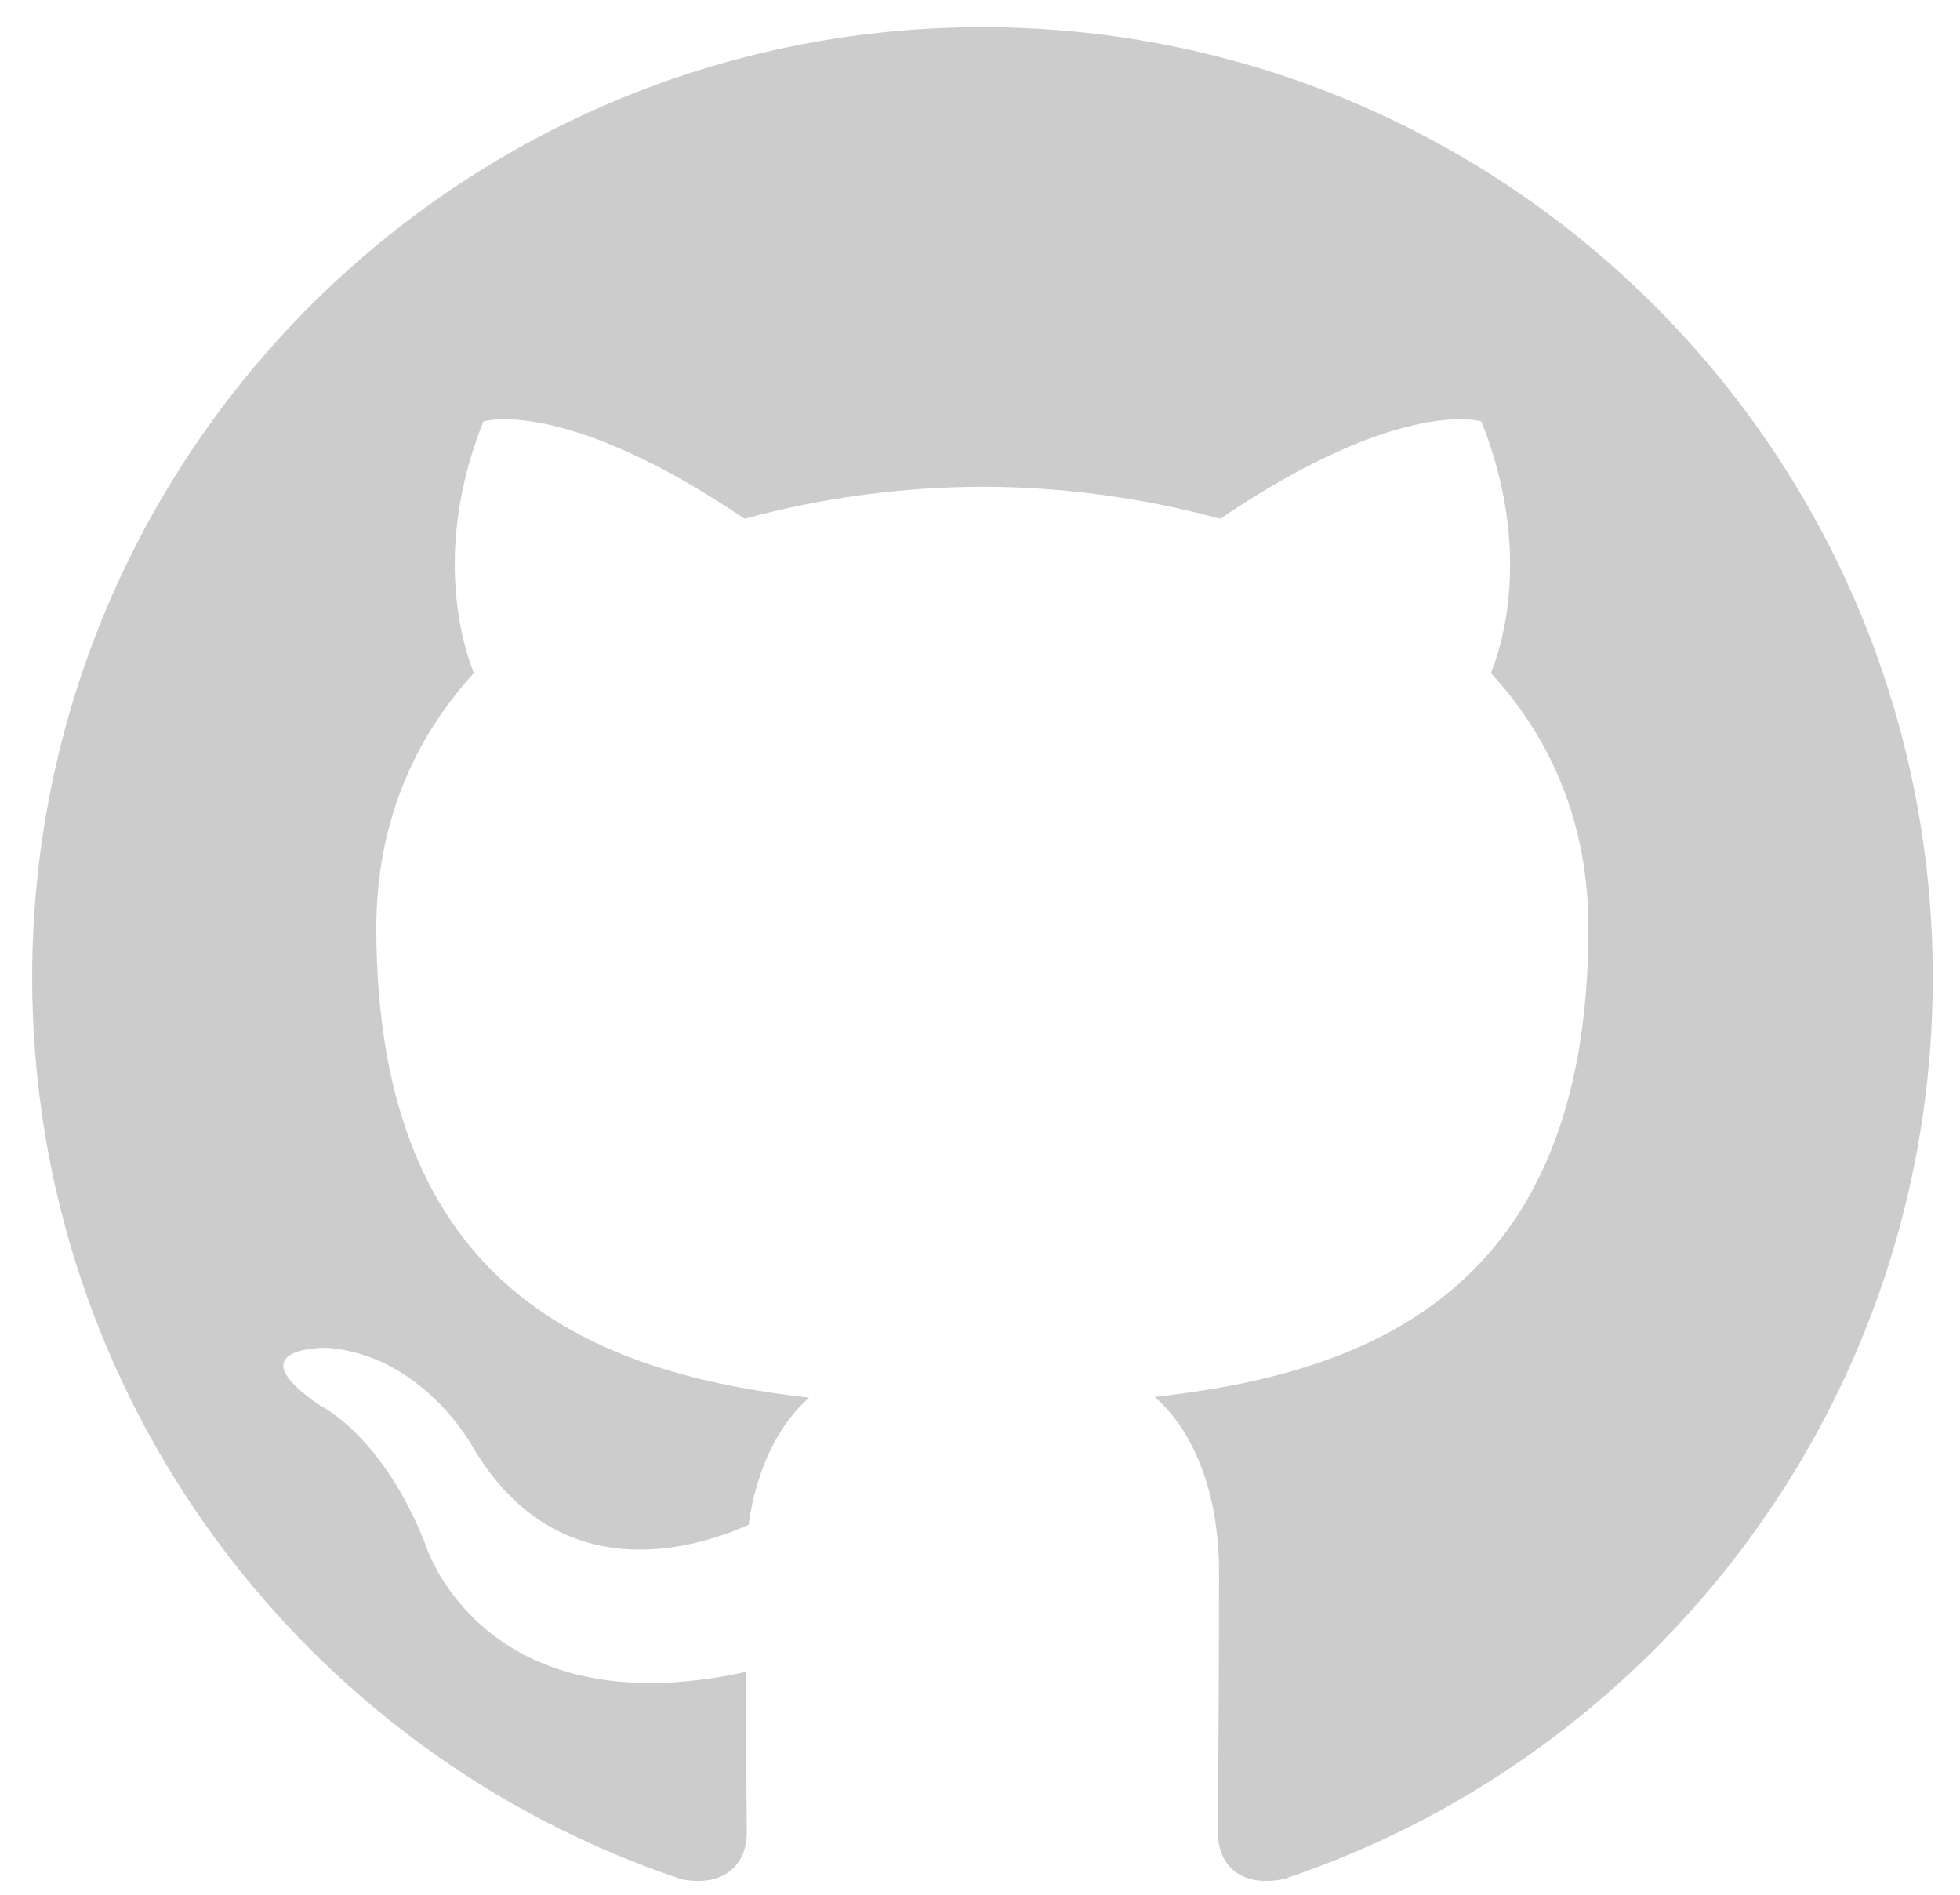
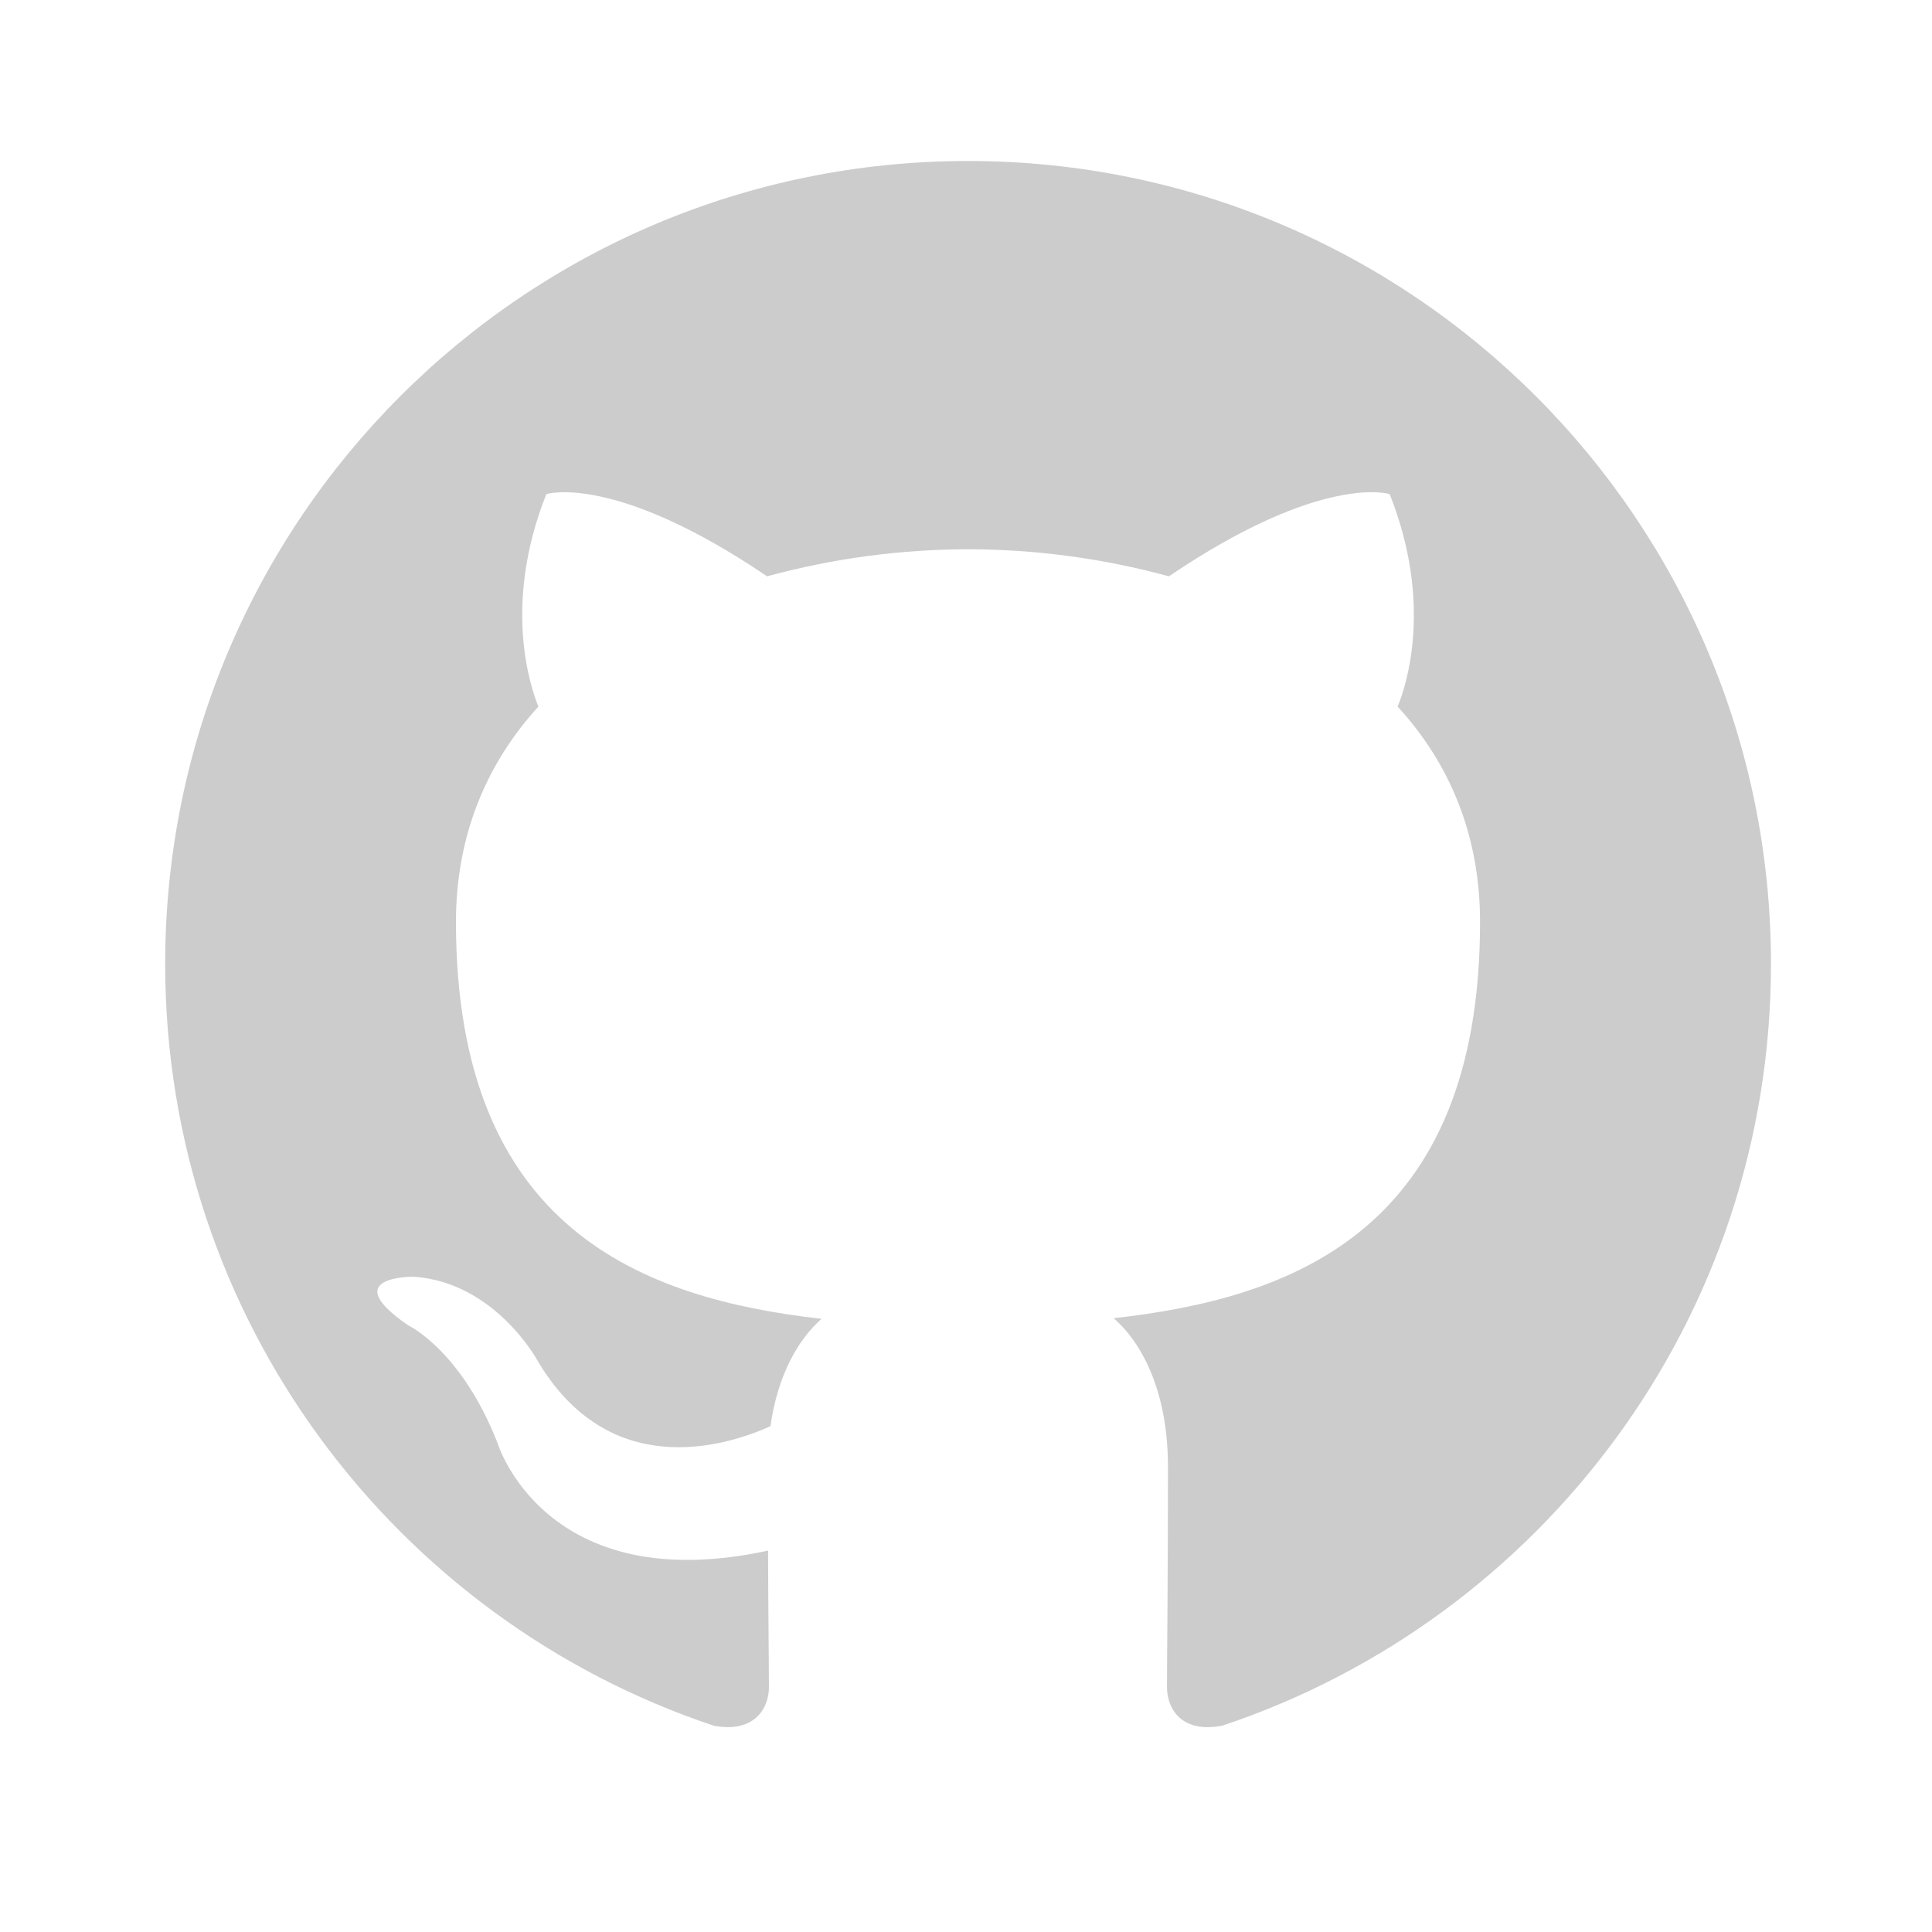
- <svg xmlns="http://www.w3.org/2000/svg" width="60" height="58" viewBox="0 0 60 58" fill="none">
-   <path fill-rule="evenodd" clip-rule="evenodd" d="M30.075 0.833C14.008 0.833 0.985 13.856 0.985 29.924C0.985 42.775 9.317 53.681 20.879 57.531C22.334 57.793 22.86 56.898 22.86 56.127C22.86 55.436 22.836 53.605 22.828 51.181C14.734 52.937 13.024 47.278 13.024 47.278C11.706 43.918 9.796 43.023 9.796 43.023C7.156 41.218 9.997 41.258 9.997 41.258C12.919 41.462 14.451 44.257 14.451 44.257C17.047 48.702 21.264 47.418 22.915 46.675C23.18 44.793 23.939 43.51 24.767 42.784C18.309 42.052 11.52 39.555 11.52 28.405C11.52 25.234 12.654 22.633 14.506 20.602C14.212 19.865 13.205 16.904 14.795 12.902C14.795 12.902 17.236 12.118 22.793 15.88C25.165 15.235 27.613 14.905 30.073 14.9C32.532 14.904 34.98 15.234 37.352 15.88C42.912 12.115 45.35 12.902 45.35 12.902C46.94 16.904 45.942 19.865 45.639 20.602C47.505 22.633 48.625 25.231 48.625 28.405C48.625 39.584 41.83 42.04 35.349 42.761C36.384 43.659 37.318 45.432 37.318 48.145C37.318 52.035 37.282 55.174 37.282 56.127C37.282 56.906 37.802 57.81 39.286 57.525C50.842 53.669 59.166 42.772 59.166 29.924C59.166 13.856 46.143 0.833 30.075 0.833Z" fill="#CCCCCC" />
+ <svg xmlns="http://www.w3.org/2000/svg" width="70" height="70" viewBox="0 0 70 70" fill="none">
+   <path fill-rule="evenodd" clip-rule="evenodd" d="M35.075 5.833C19.008 5.833 5.985 18.856 5.985 34.924C5.985 47.775 14.318 58.681 25.879 62.531C27.334 62.793 27.86 61.898 27.86 61.127C27.86 60.436 27.836 58.605 27.828 56.181C19.734 57.937 18.024 52.278 18.024 52.278C16.706 48.918 14.796 48.023 14.796 48.023C12.156 46.218 14.997 46.258 14.997 46.258C17.919 46.462 19.451 49.257 19.451 49.257C22.047 53.702 26.264 52.418 27.915 51.675C28.18 49.793 28.939 48.51 29.767 47.784C23.309 47.052 16.52 44.555 16.52 33.405C16.52 30.234 17.654 27.633 19.506 25.602C19.212 24.865 18.205 21.904 19.795 17.902C19.795 17.902 22.236 17.118 27.793 20.881C30.165 20.235 32.613 19.905 35.072 19.901C37.532 19.904 39.98 20.234 42.352 20.881C47.912 17.115 50.35 17.902 50.35 17.902C51.94 21.904 50.942 24.865 50.639 25.602C52.505 27.633 53.625 30.231 53.625 33.405C53.625 44.584 46.83 47.04 40.349 47.761C41.384 48.659 42.318 50.432 42.318 53.145C42.318 57.035 42.282 60.174 42.282 61.127C42.282 61.906 42.802 62.81 44.286 62.525C55.842 58.669 64.166 47.772 64.166 34.924C64.166 18.856 51.143 5.833 35.075 5.833Z" fill="#CCCCCC" />
</svg>
